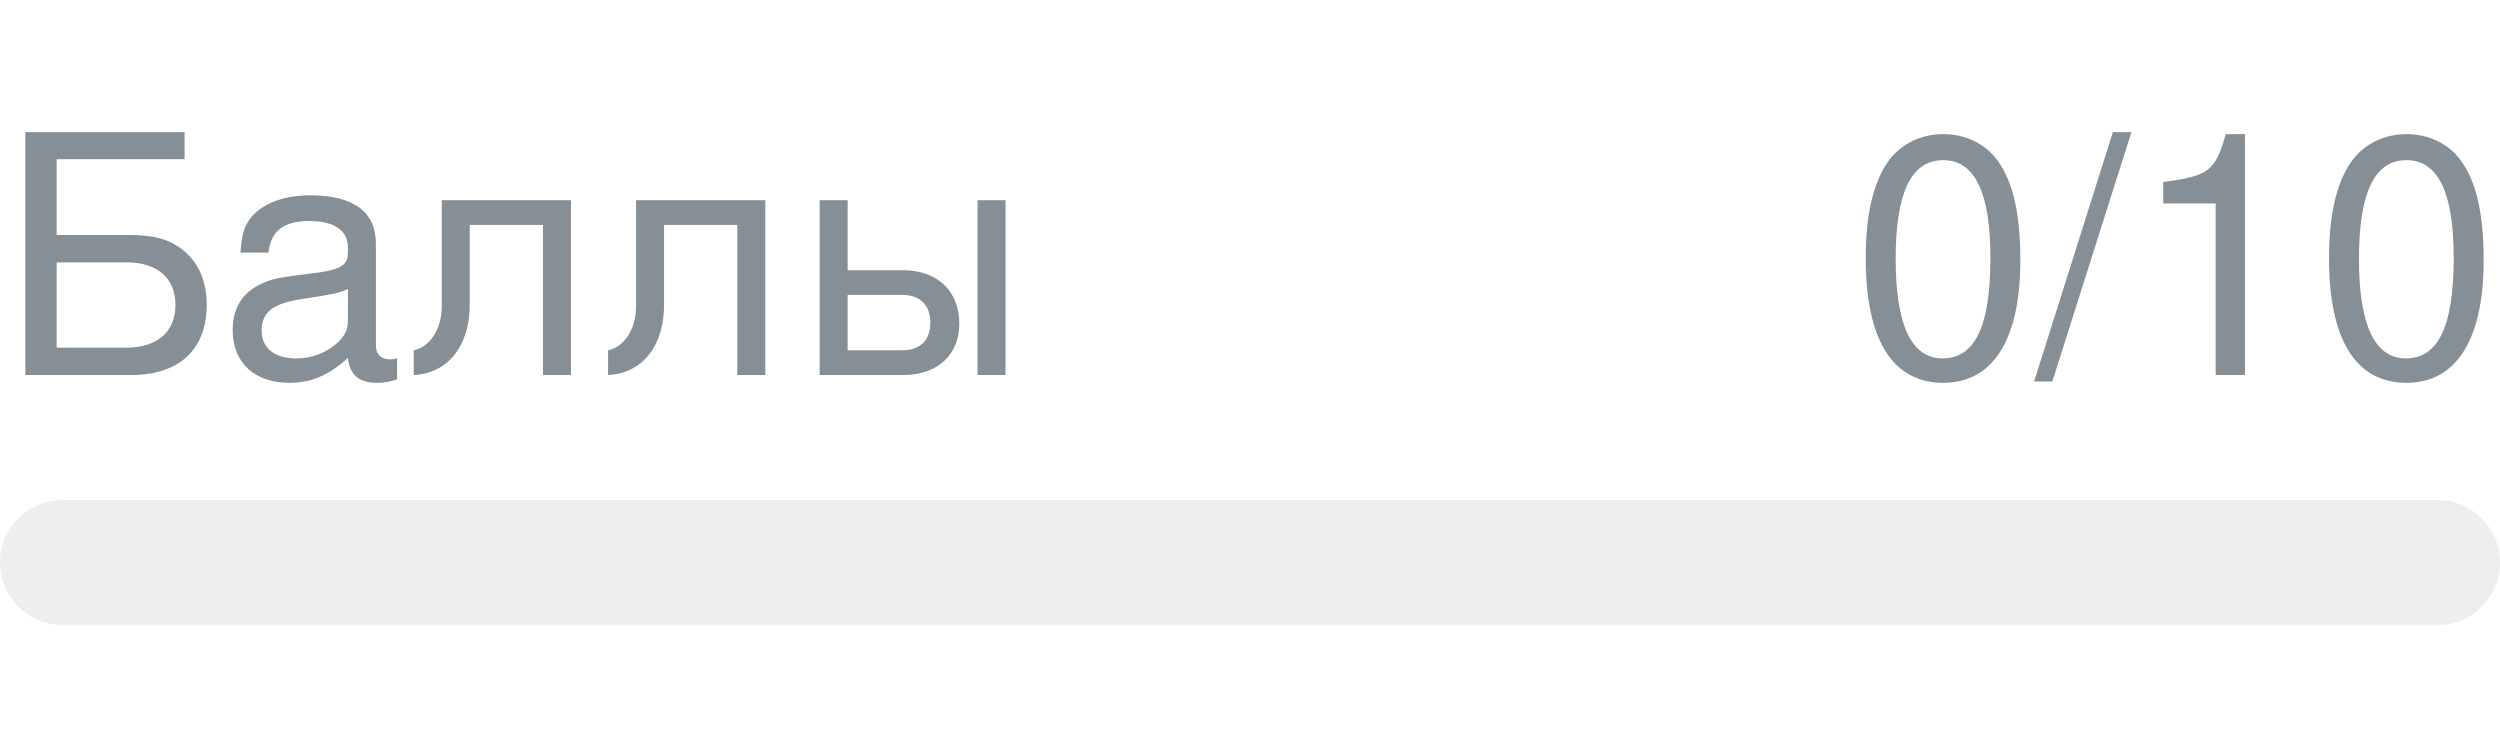
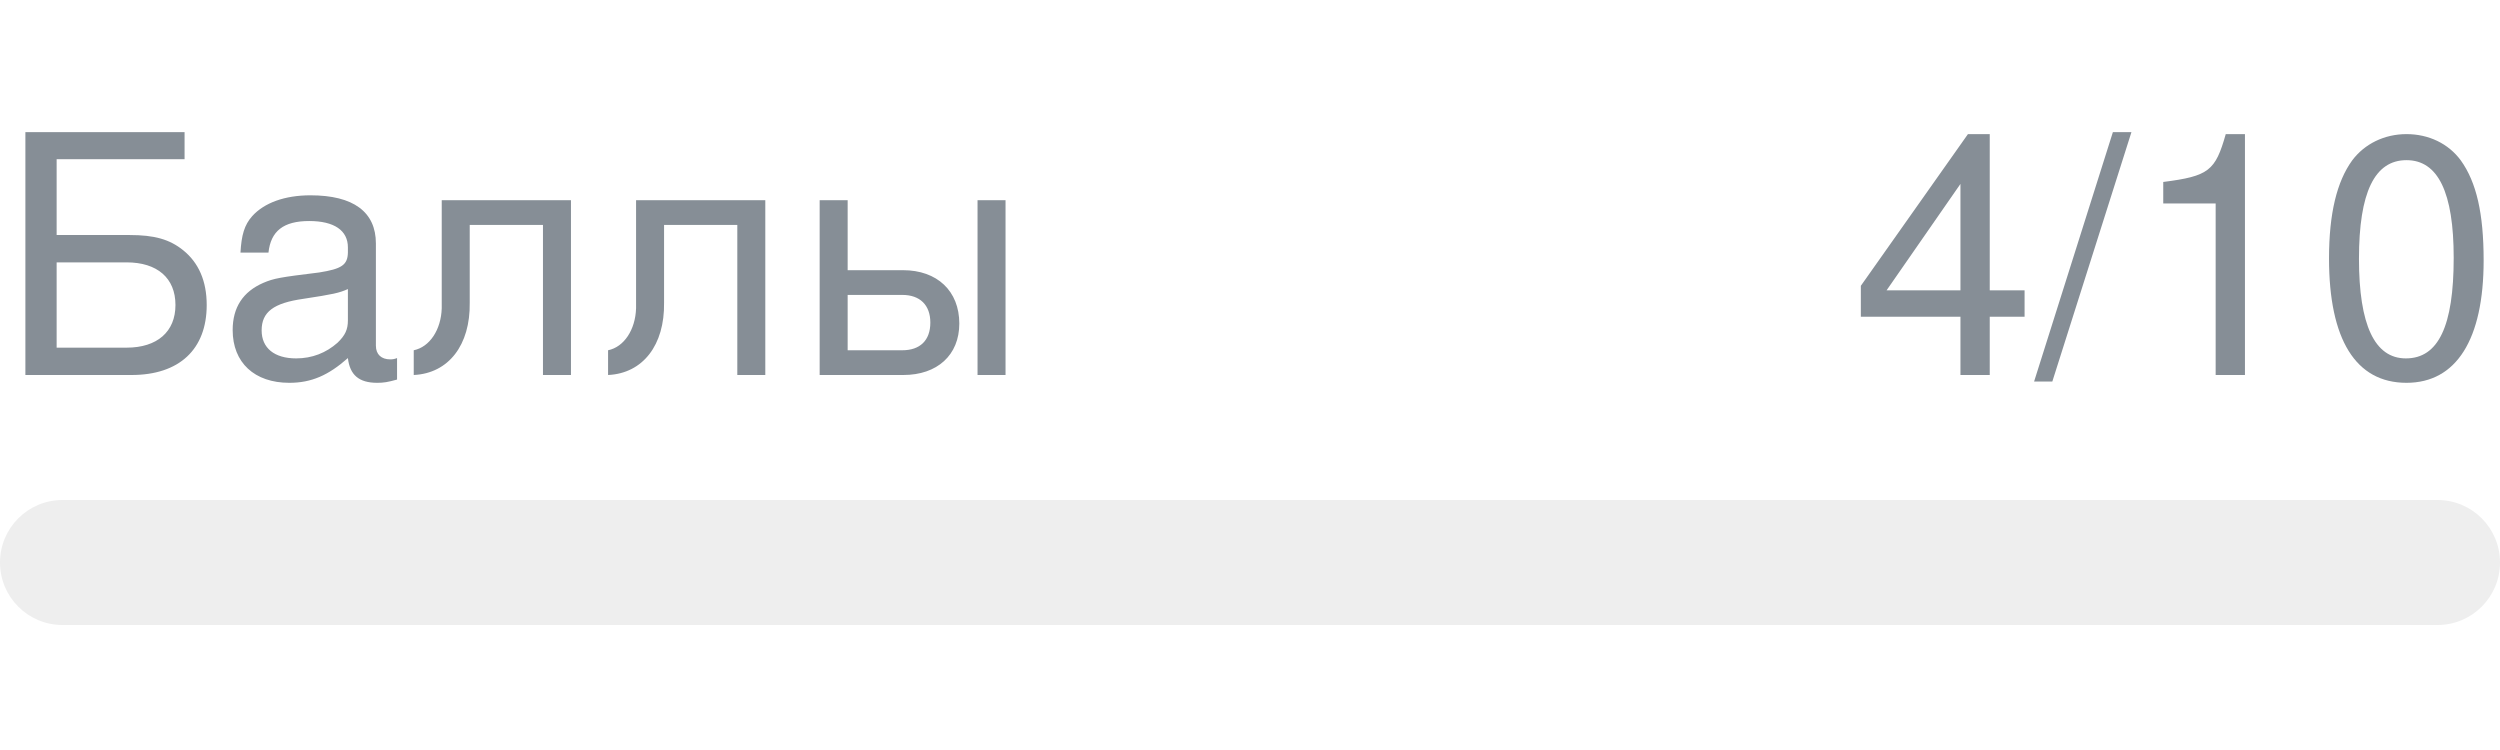
- <svg xmlns="http://www.w3.org/2000/svg" width="120px" height="36px" role="img" aria-label="Баллы: 0/10">
+ <svg xmlns="http://www.w3.org/2000/svg" width="120px" height="36px" role="img" aria-label="Баллы: 4/10">
  <svg y="6px" height="16px" font-size="16px" font-family="-apple-system, BlinkMacSystemFont, Segoe UI, Helvetica, Arial, sans-serif, Apple Color Emoji, Segoe UI Emoji" fill="#868E96">
    <text x="0" y="12">Баллы</text>
-     <text x="120" y="12" text-anchor="end">0/10</text>
+     <text x="120" y="12" text-anchor="end">4/10</text>
  </svg>
  <svg y="24" width="120px" height="6px">
    <rect rx="3" width="100%" height="100%" fill="#EEEEEE" />
    <rect rx="3" width="0%" height="100%" fill="#0170F0" transform="">
-       <animate attributeName="width" begin="0.5s" dur="600ms" from="0%" to="0%" repeatCount="1" fill="freeze" calcMode="spline" keyTimes="0; 1" keySplines="0.3, 0.61, 0.355, 1" />
+       <animate attributeName="width" begin="0.5s" dur="600ms" from="0%" to="40%" repeatCount="1" fill="freeze" calcMode="spline" keyTimes="0; 1" keySplines="0.3, 0.61, 0.355, 1" />
    </rect>
  </svg>
</svg>
